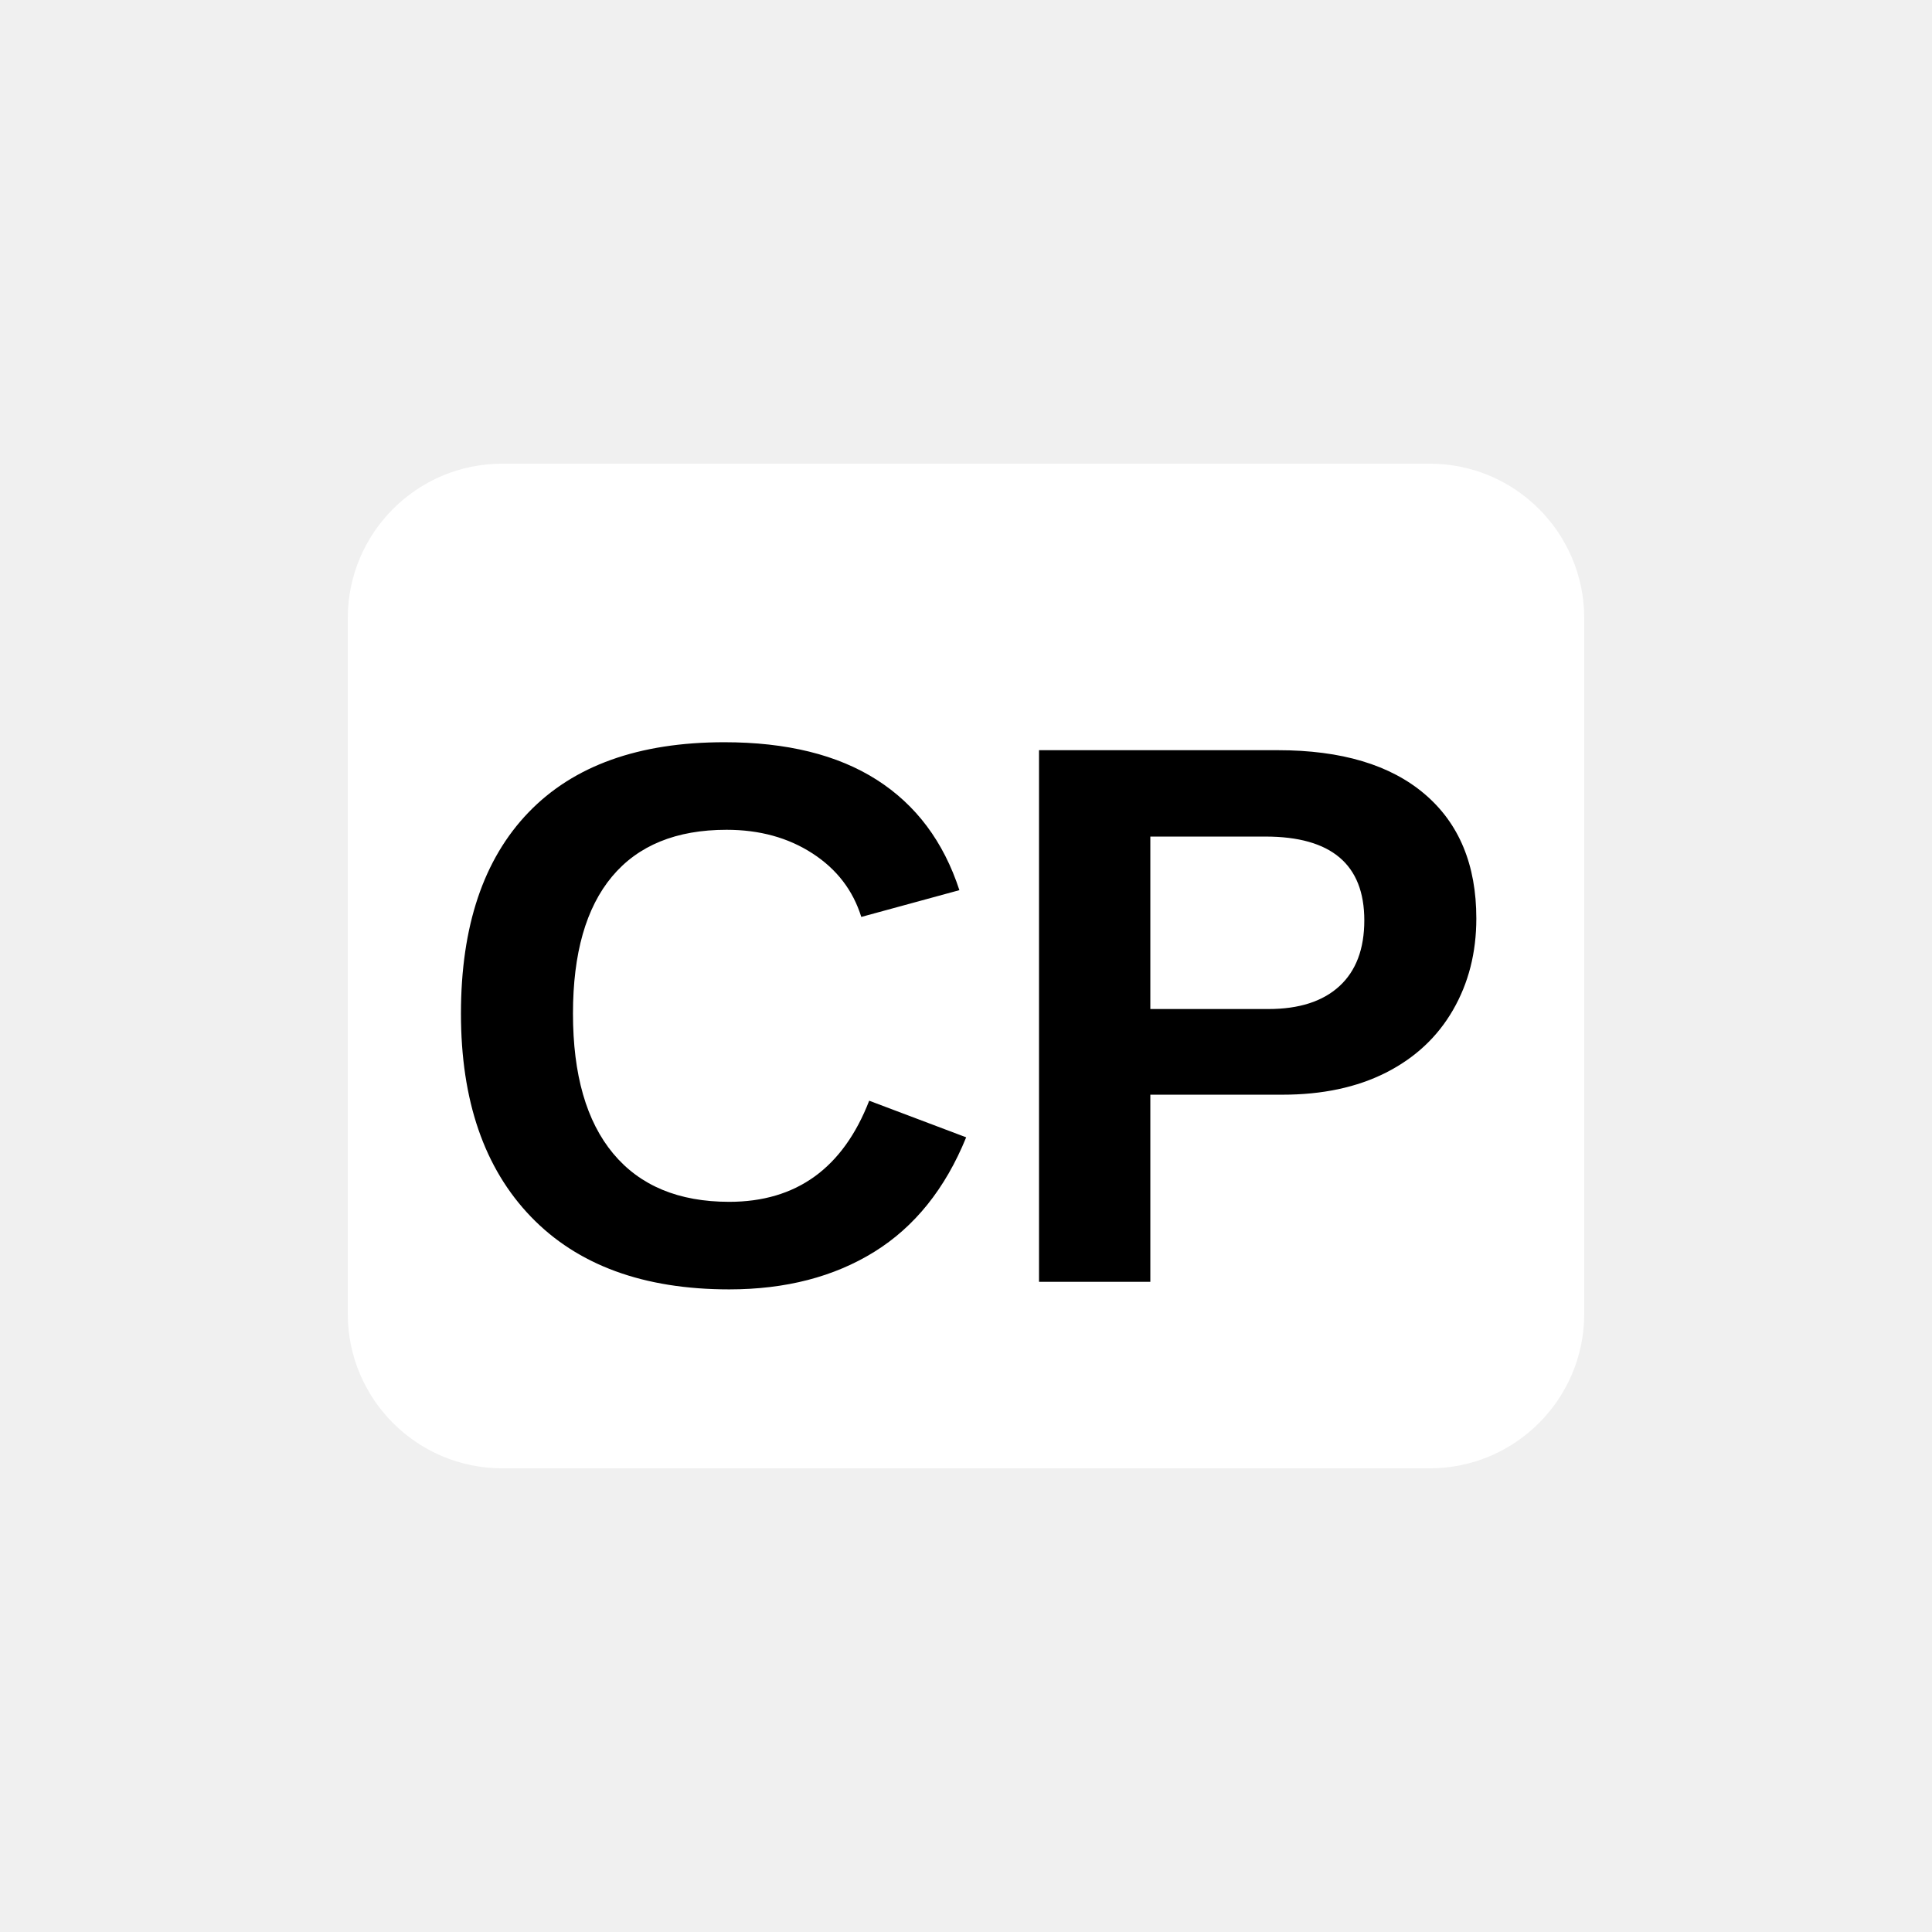
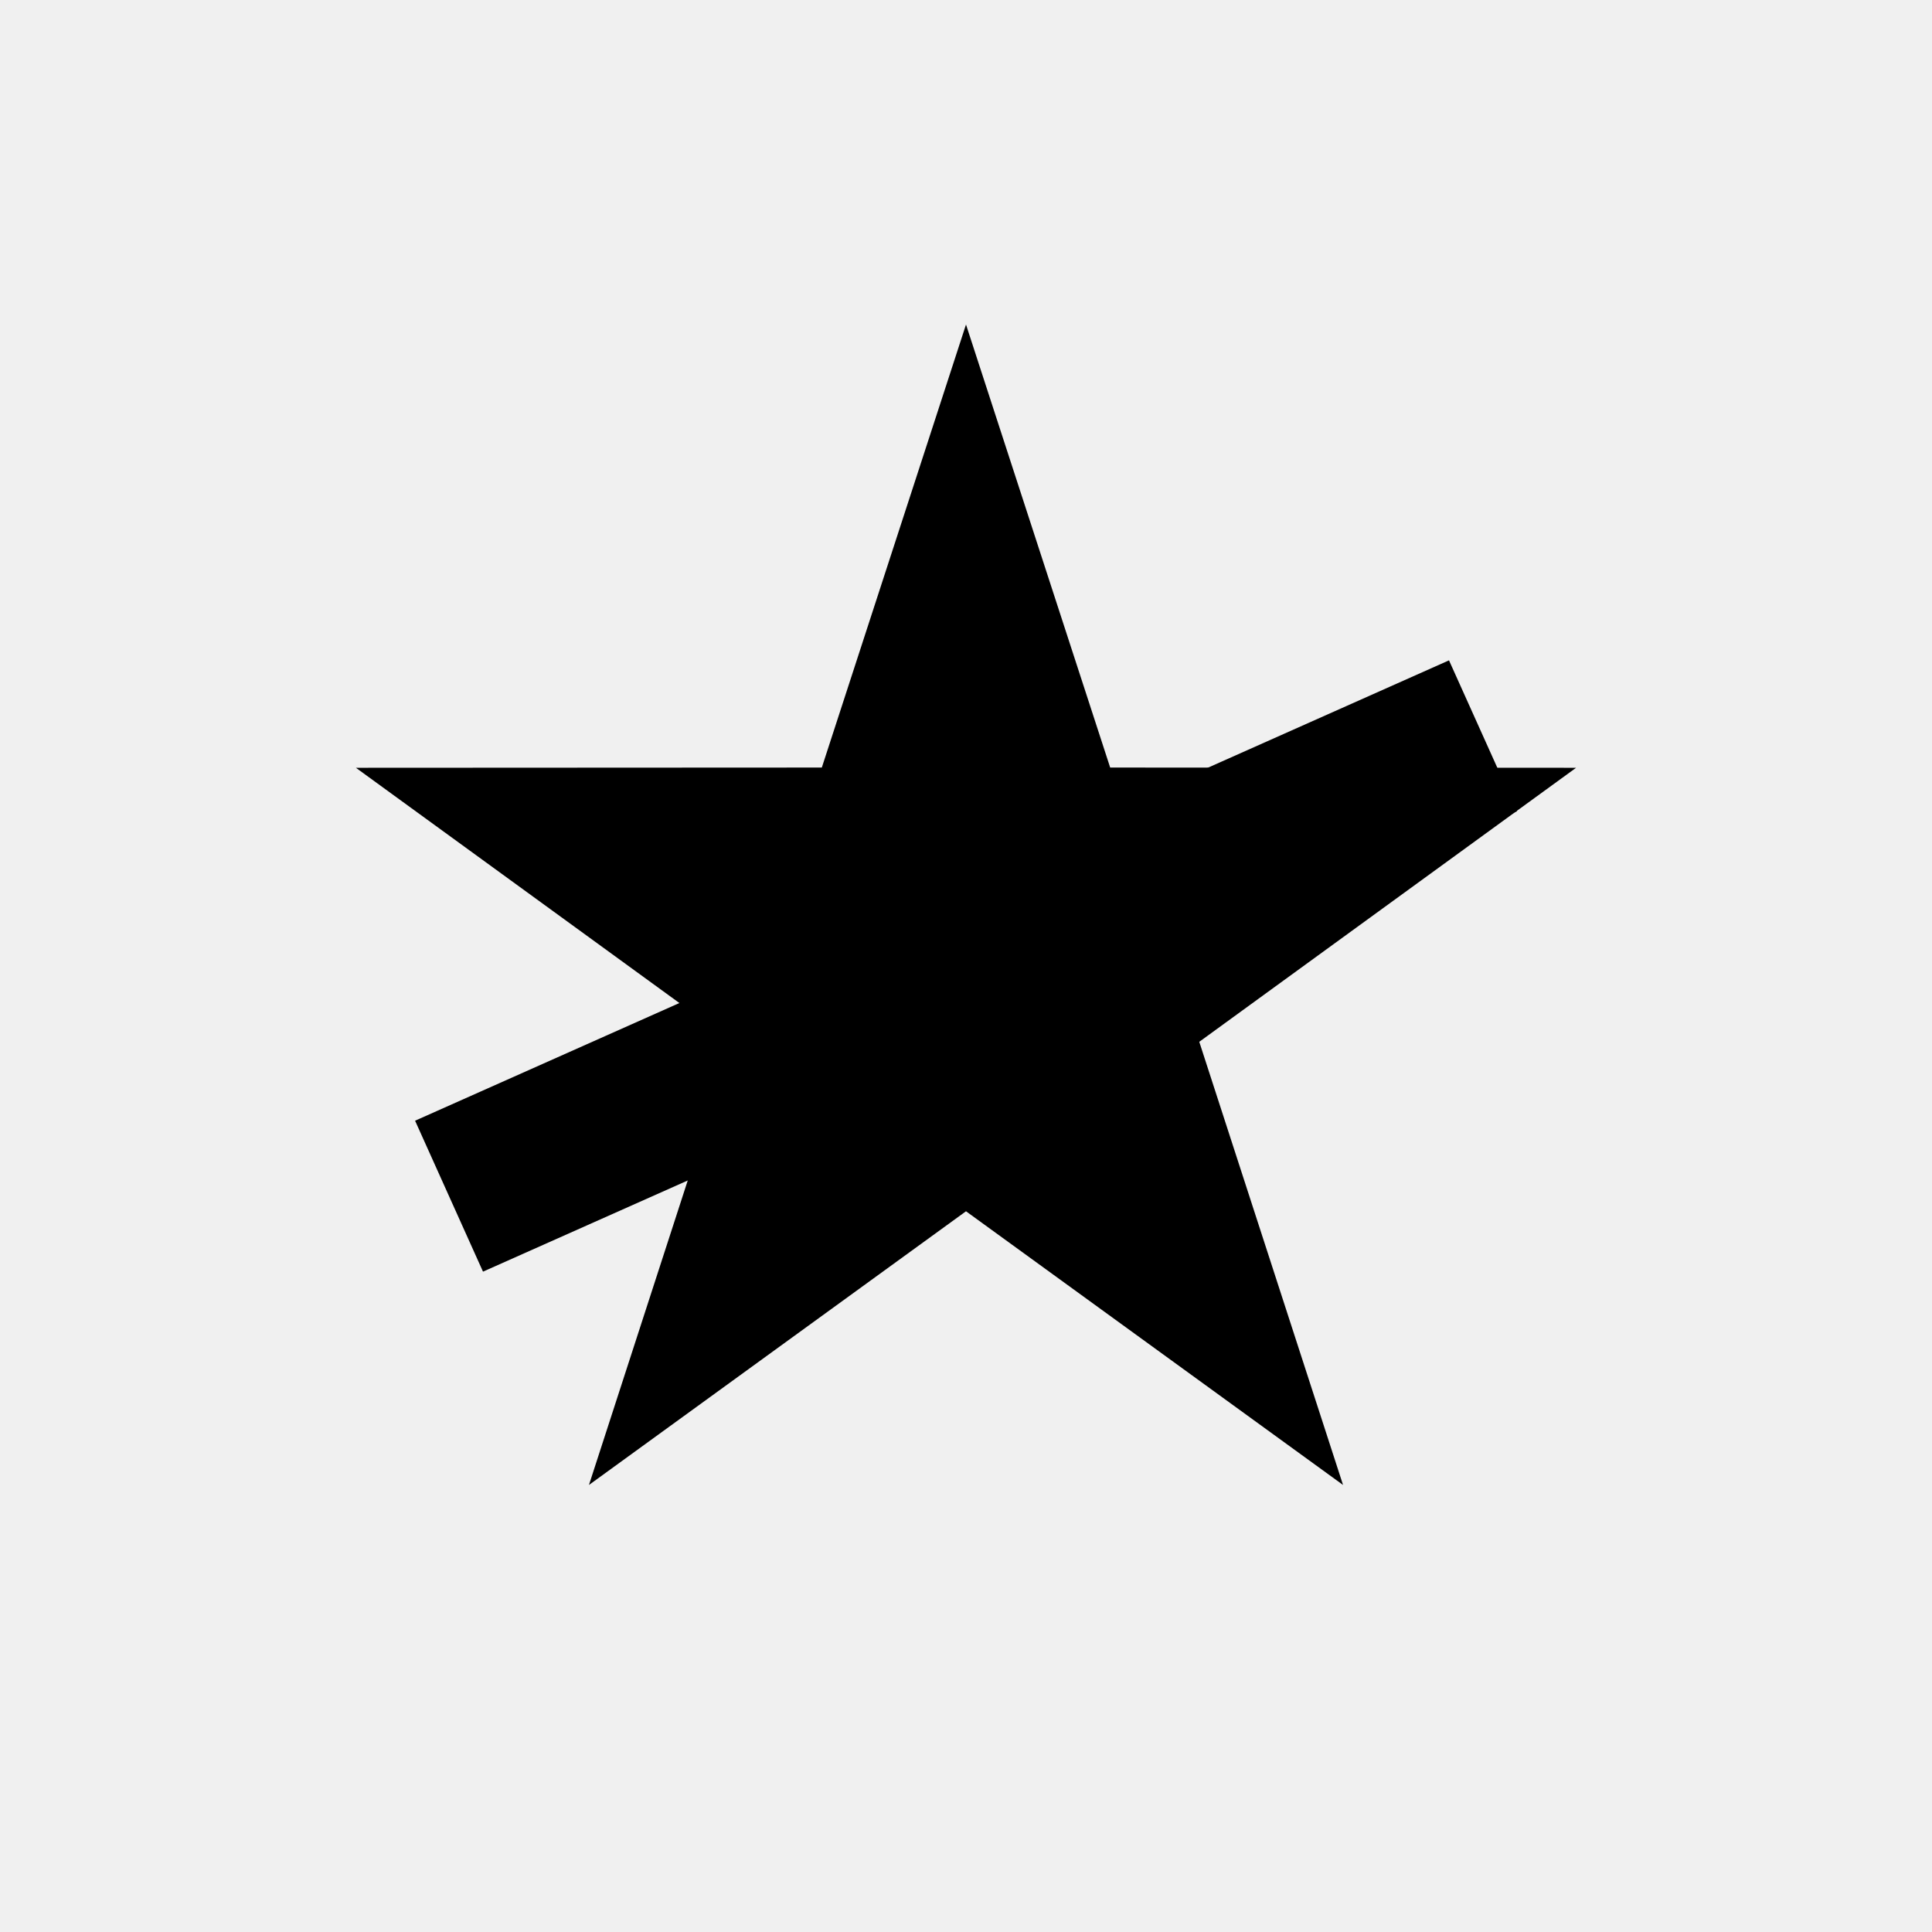
<svg xmlns="http://www.w3.org/2000/svg" width="512" height="512" viewBox="0 0 512 512">
-   <rect x="92.16" y="122.88" width="327.68" height="266.24" rx="40.96" fill="white" />
-   <text x="50%" y="55%" font-family="Arial, Helvetica, sans-serif" font-weight="900" font-size="204.8" fill="black" text-anchor="middle" dominant-baseline="middle">CP</text>
+   <path fill="#000000" d="M256 86 L294.21 203.41 L417.68 203.47 L317.82 276.09 L355.92 393.53 L256 321 L156.08 393.53 L194.18 276.09 L94.32 203.47 L217.79 203.41 Z" />
+   <path fill="#000000" d="M110 297 L128 337 L402 215 L384 175 Z" />
</svg>
